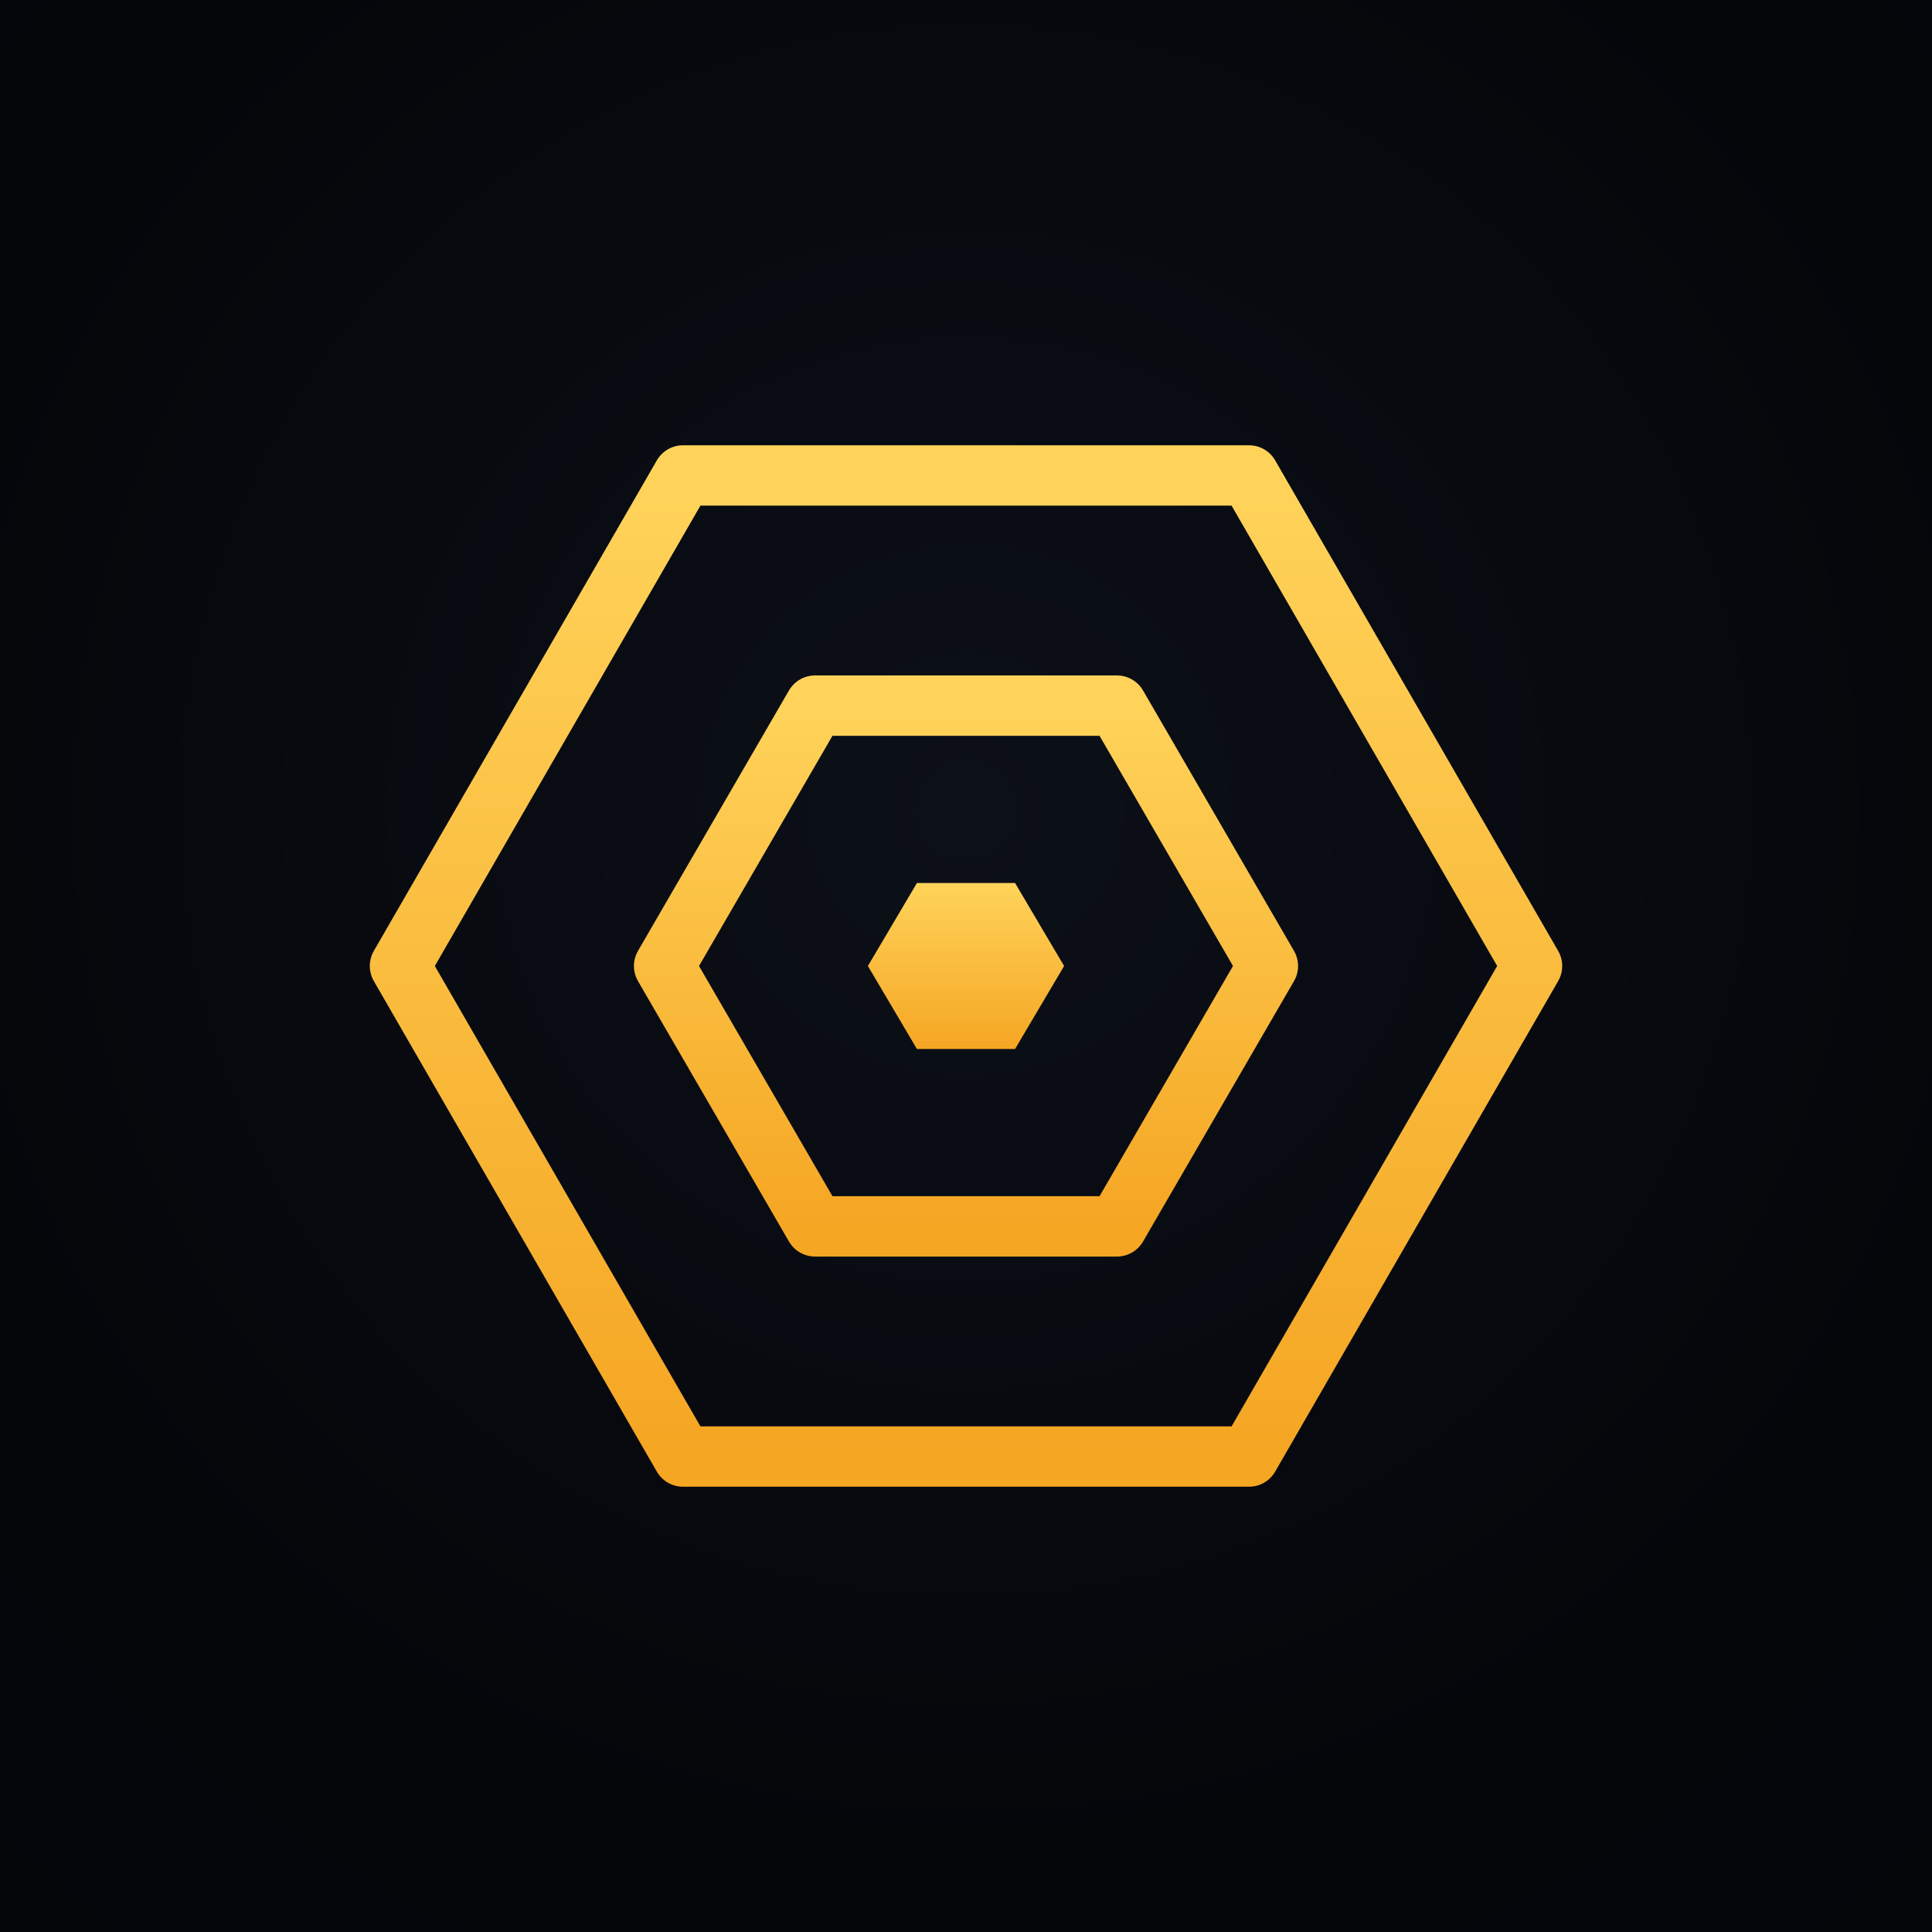
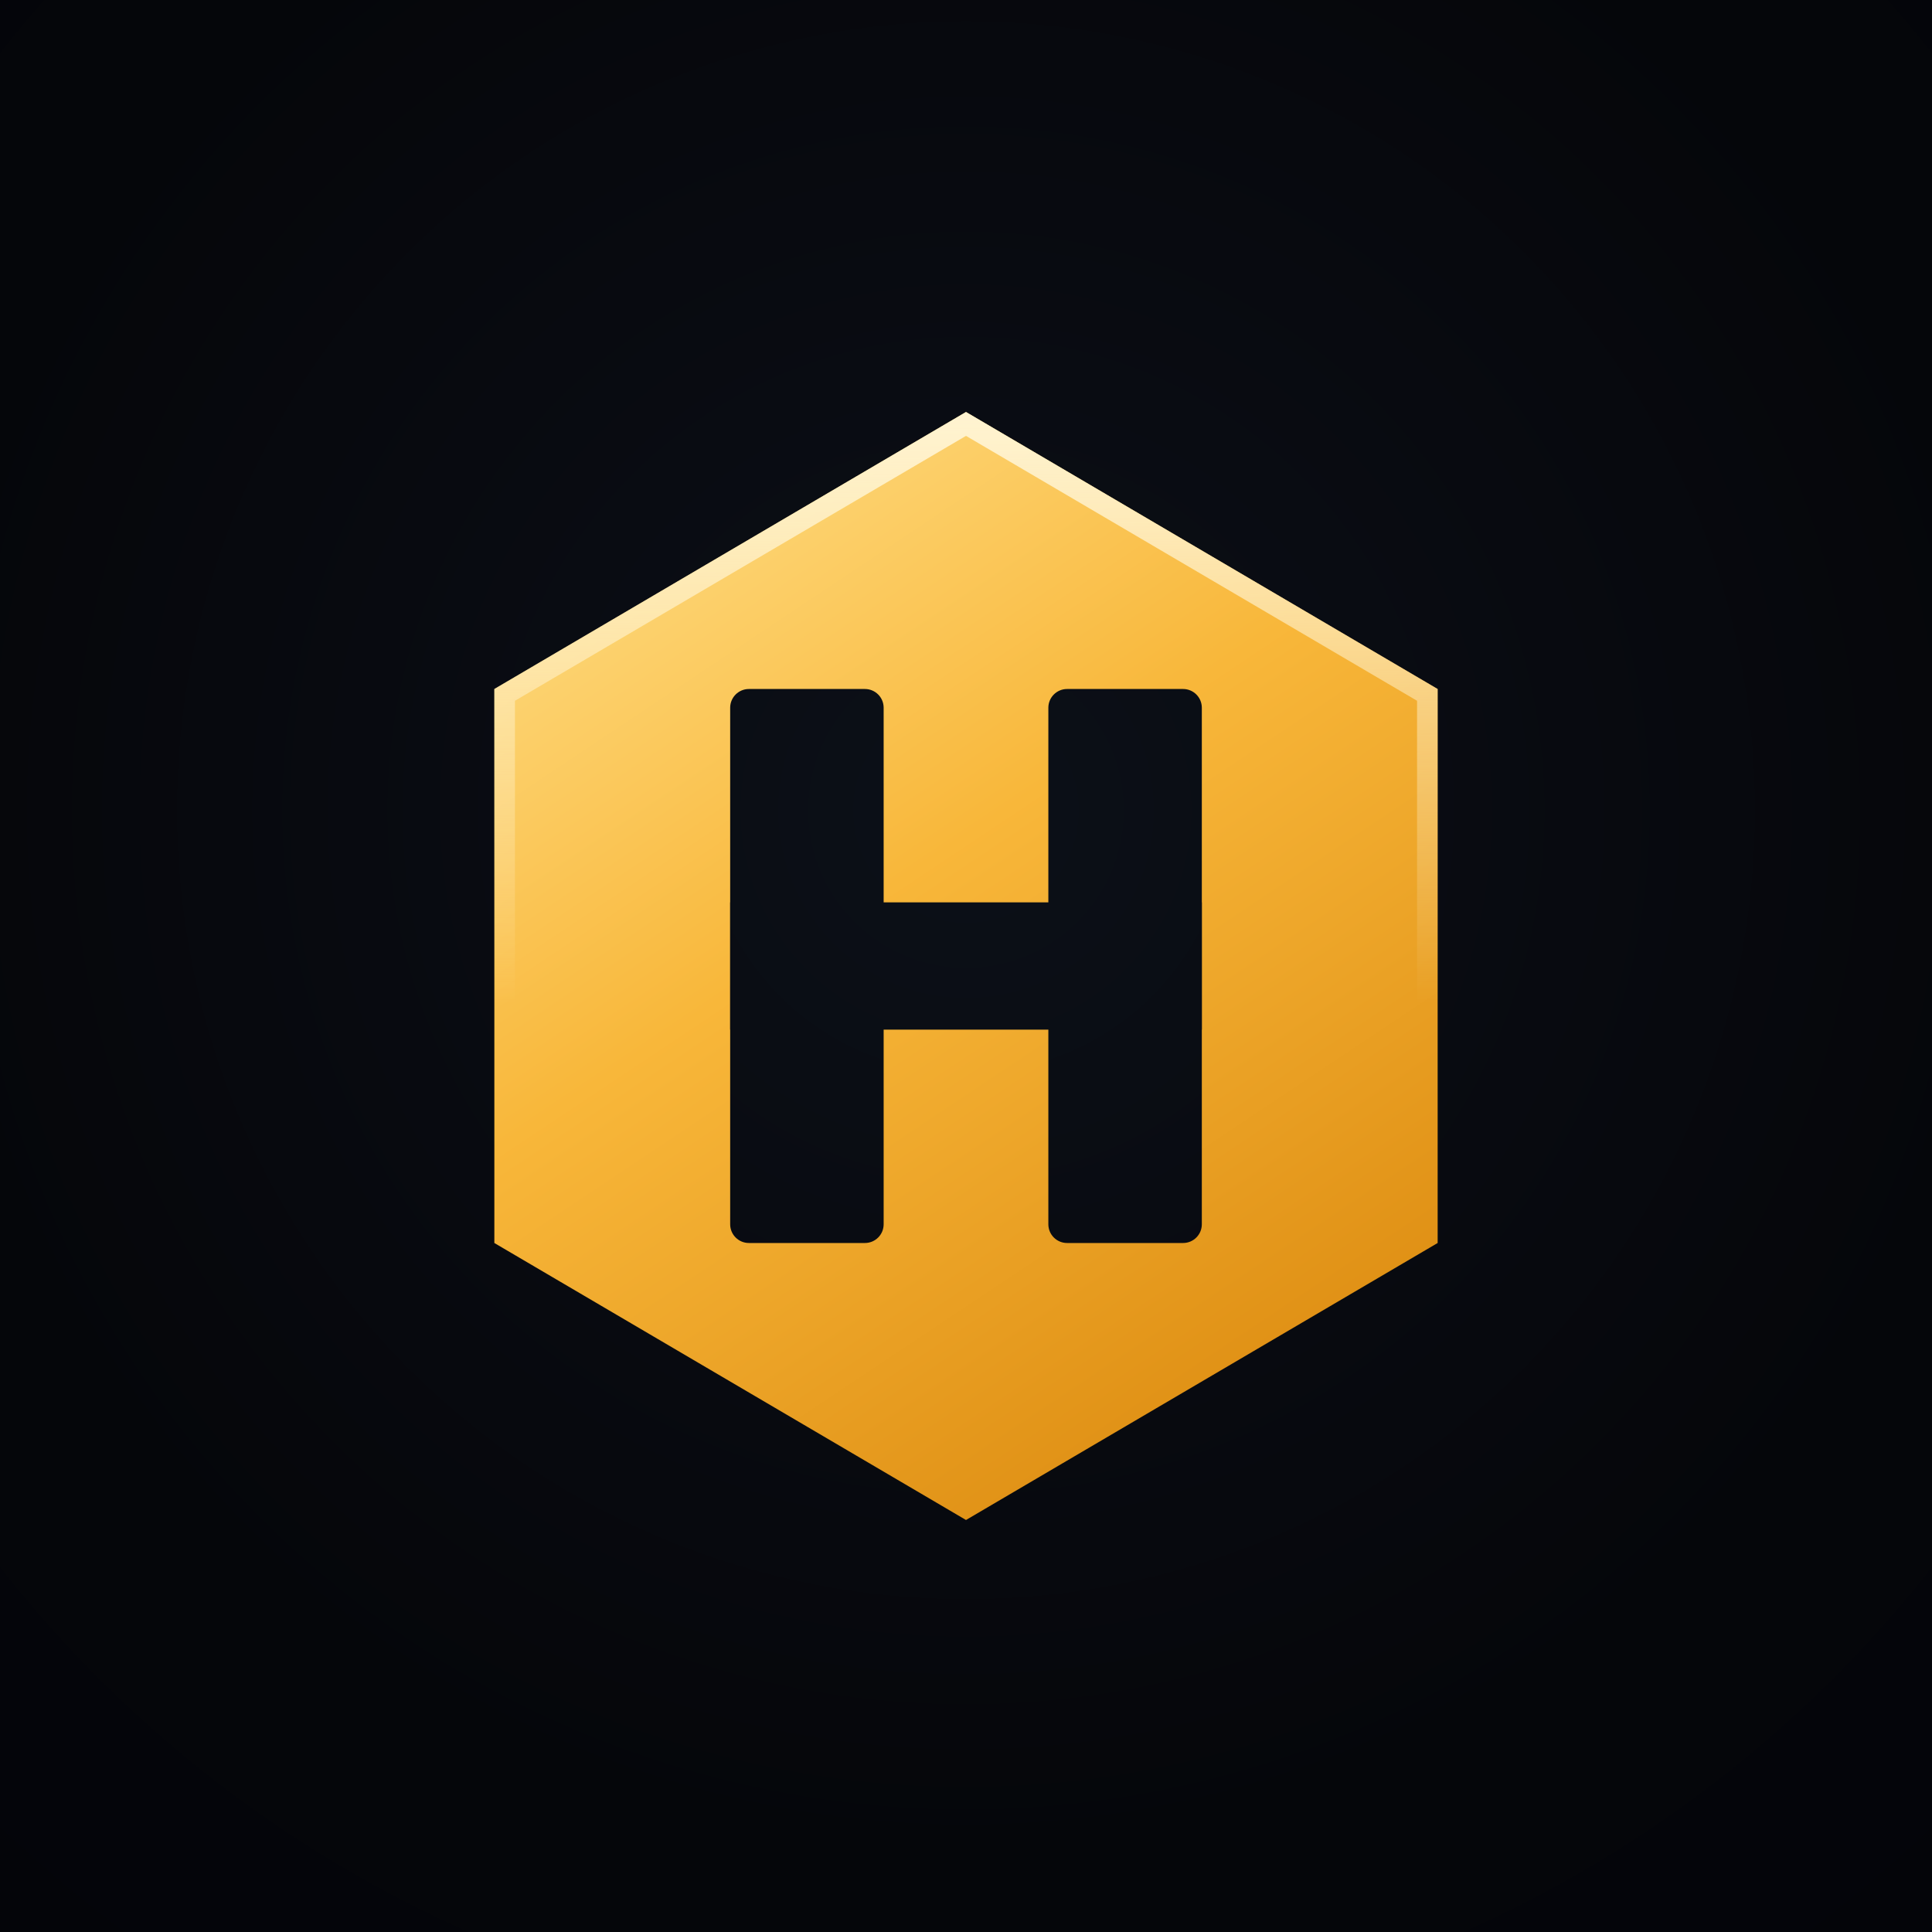
- <svg xmlns="http://www.w3.org/2000/svg" viewBox="0 0 512 512" width="512" height="512" role="img" aria-label="Hypercomb">
+ <svg xmlns="http://www.w3.org/2000/svg" viewBox="0 0 32 32" width="32" height="32" role="img" aria-label="Hypercomb">
  <defs>
-     <radialGradient id="bg" cx="50%" cy="42%" r="90%">
+     <linearGradient id="g" gradientUnits="userSpaceOnUse" x1="6" y1="1" x2="26" y2="31">
+       <stop offset="0" stop-color="#ffe08a" />
+       <stop offset=".42" stop-color="#f8b73a" />
+       <stop offset="1" stop-color="#d9860b" />
+     </linearGradient>
+     <linearGradient id="r" gradientUnits="userSpaceOnUse" x1="16" y1="1" x2="16" y2="17">
+       <stop offset="0" stop-color="#fff6d8" stop-opacity=".95" />
+       <stop offset="1" stop-color="#fff6d8" stop-opacity="0" />
+     </linearGradient>
+     <mask id="h">
+       <polygon points="16,1.2 28.6,8.6 28.6,23.4 16,30.8 3.4,23.4 3.4,8.6" fill="#fff" />
+       <g fill="#000">
+         <rect x="9.7" y="8.6" width="4.1" height="14.8" rx=".5" />
+         <rect x="18.2" y="8.6" width="4.1" height="14.8" rx=".5" />
+         <rect x="9.7" y="14.3" width="12.6" height="3.4" />
+       </g>
+     </mask>
+     <radialGradient id="bg" cx=".5" cy=".42" r=".9">
      <stop offset="0" stop-color="#0c1018" />
-       <stop offset="0.6" stop-color="#05060a" />
+       <stop offset=".6" stop-color="#05060a" />
      <stop offset="1" stop-color="#030409" />
    </radialGradient>
-     <linearGradient id="comb" x1="0" y1="0" x2="0" y2="1">
-       <stop offset="0" stop-color="#ffd35a" />
-       <stop offset="1" stop-color="#f5a623" />
-     </linearGradient>
  </defs>
-   <rect width="512" height="512" fill="url(#bg)" />
-   <g fill="none" stroke="url(#comb)" stroke-width="16" stroke-linejoin="round">
-     <polygon points="406,256 331,386 181,386 106,256 181,126 331,126" />
-     <polygon points="336,256 296,325 216,325 176,256 216,187 296,187" />
+   <rect width="32" height="32" fill="url(#bg)" />
+   <g transform="translate(16 16) scale(.62) translate(-16 -16)">
+     <polygon points="16,1.2 28.6,8.6 28.6,23.4 16,30.8 3.4,23.4 3.4,8.6" fill="url(#g)" stroke="url(#g)" stroke-width="1.6" stroke-linejoin="round" mask="url(#h)" />
+     <polygon points="16,1.2 28.6,8.6 28.6,23.4 16,30.8 3.4,23.4 3.4,8.6" fill="none" stroke="url(#r)" stroke-width="1.1" stroke-linejoin="round" mask="url(#h)" />
  </g>
-   <polygon points="282,256 269,278 243,278 230,256 243,234 269,234" fill="url(#comb)" />
</svg>
